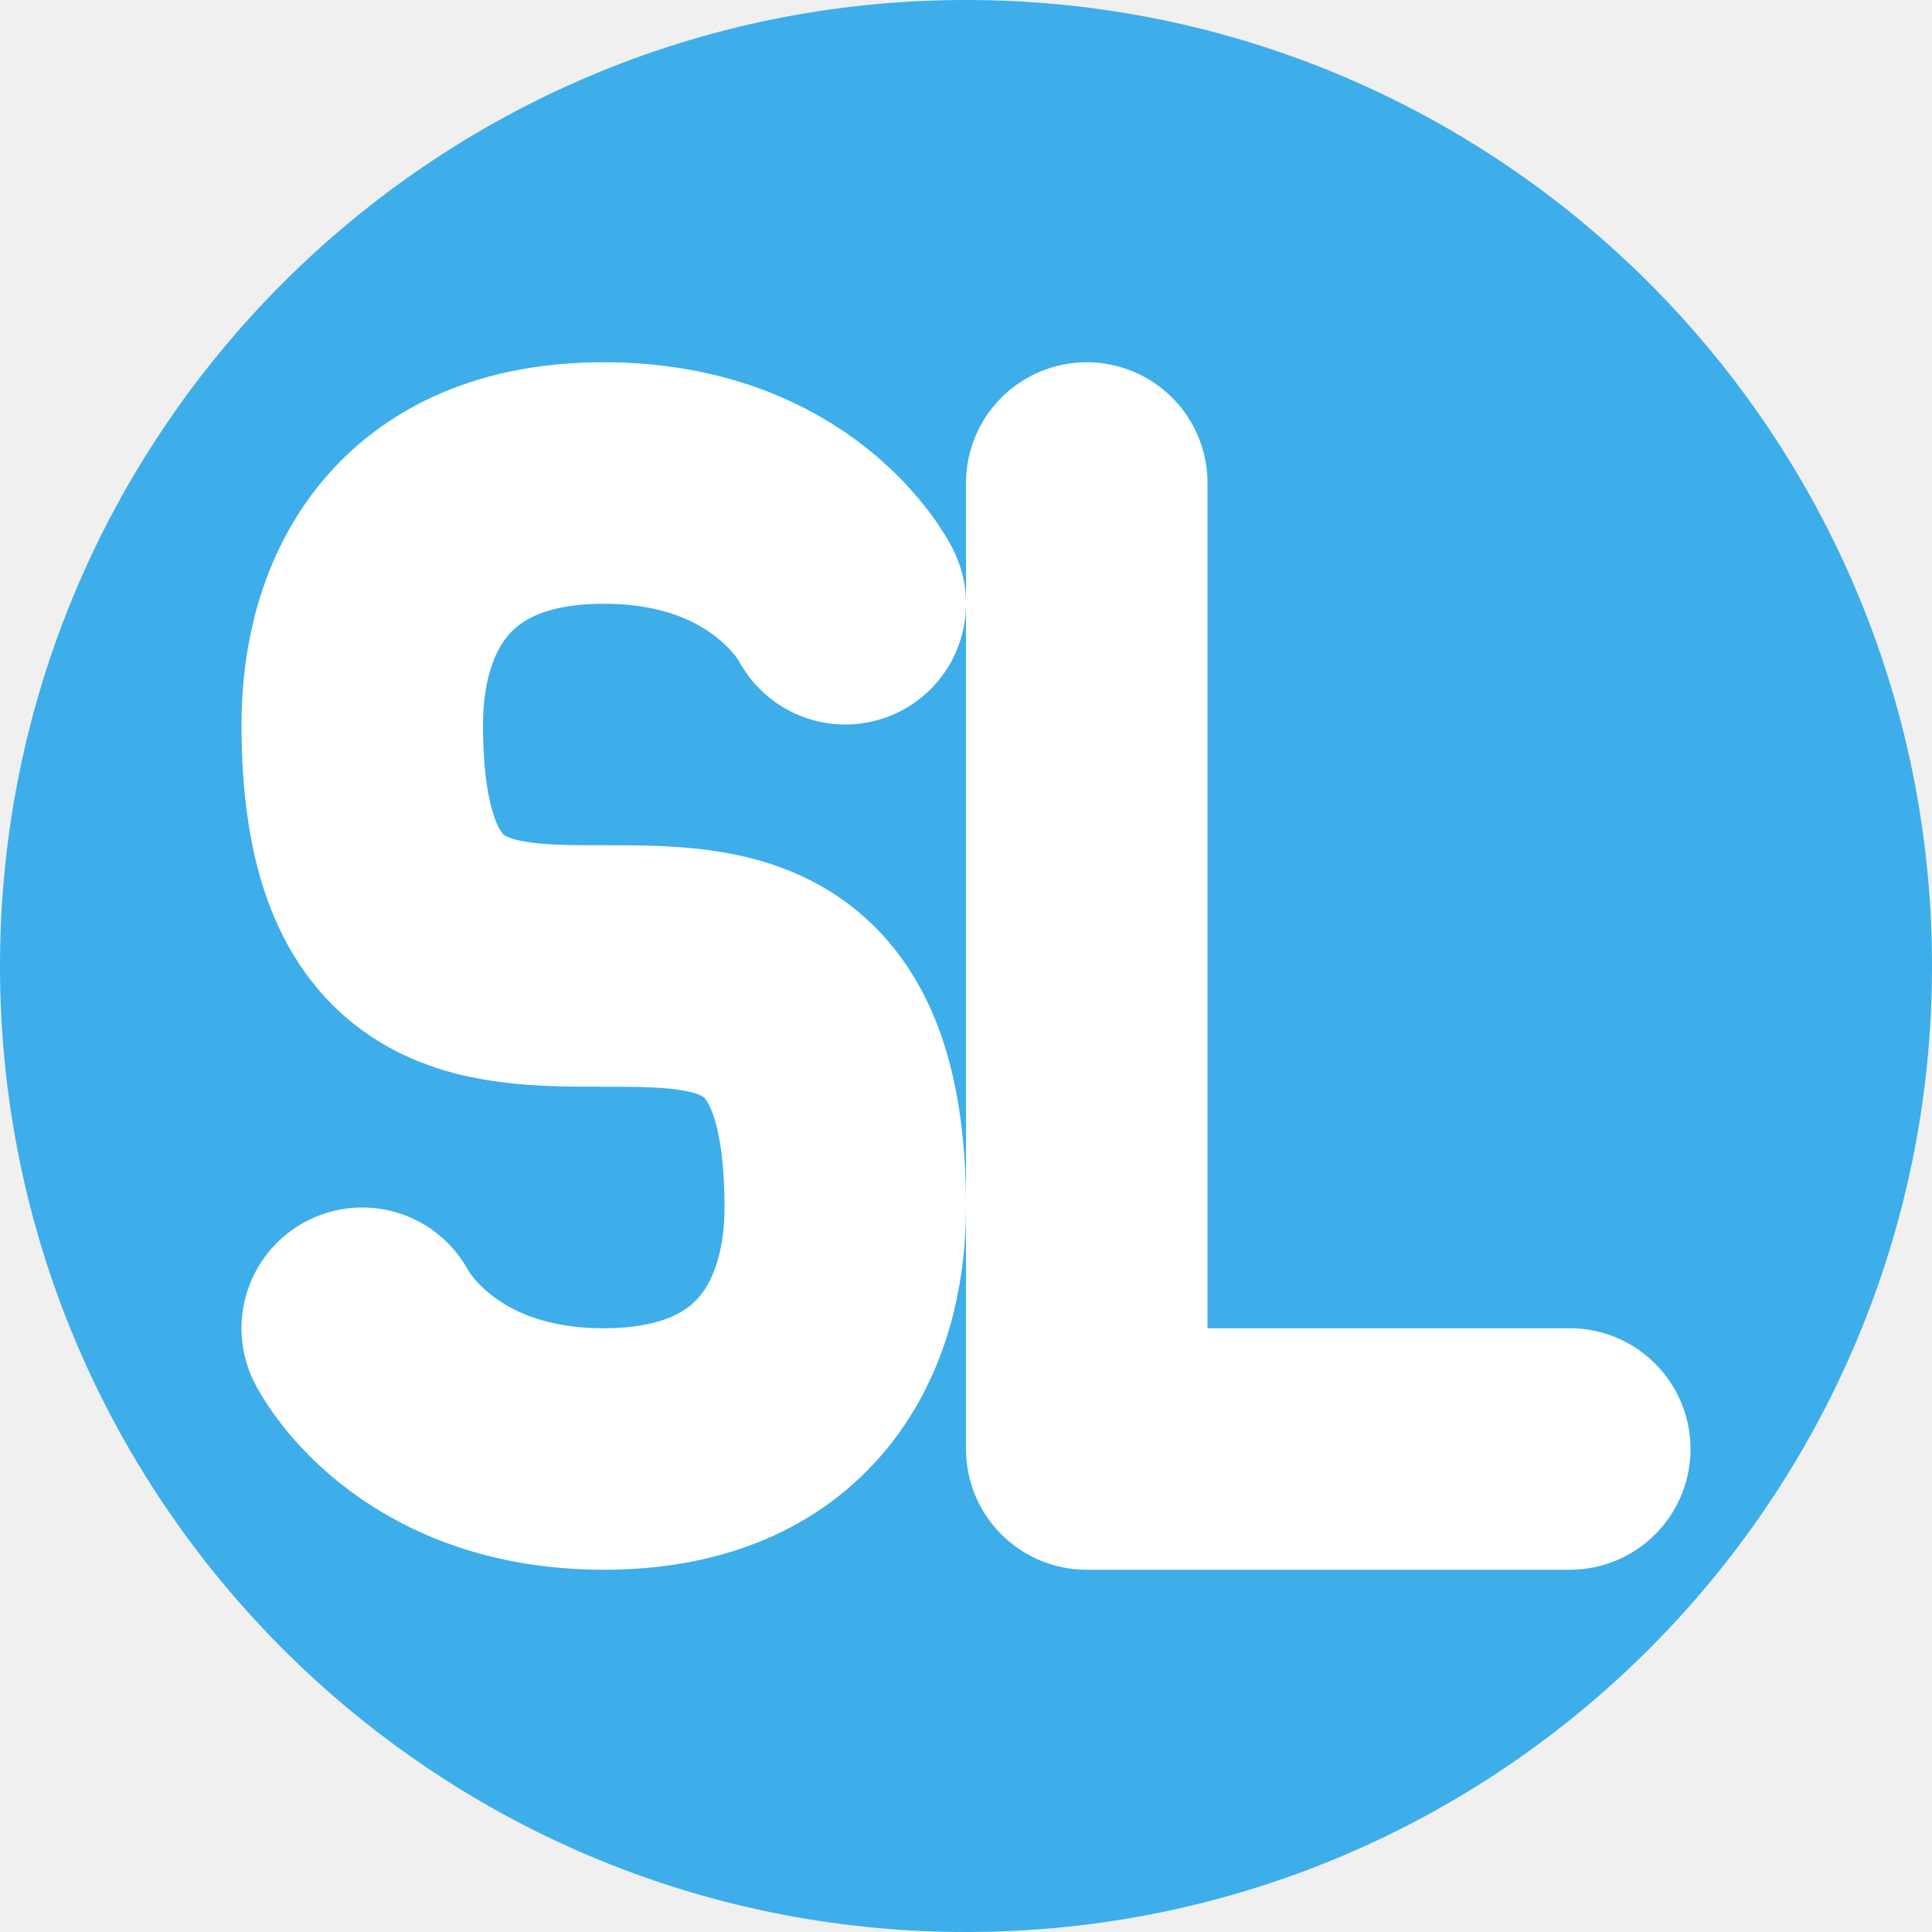
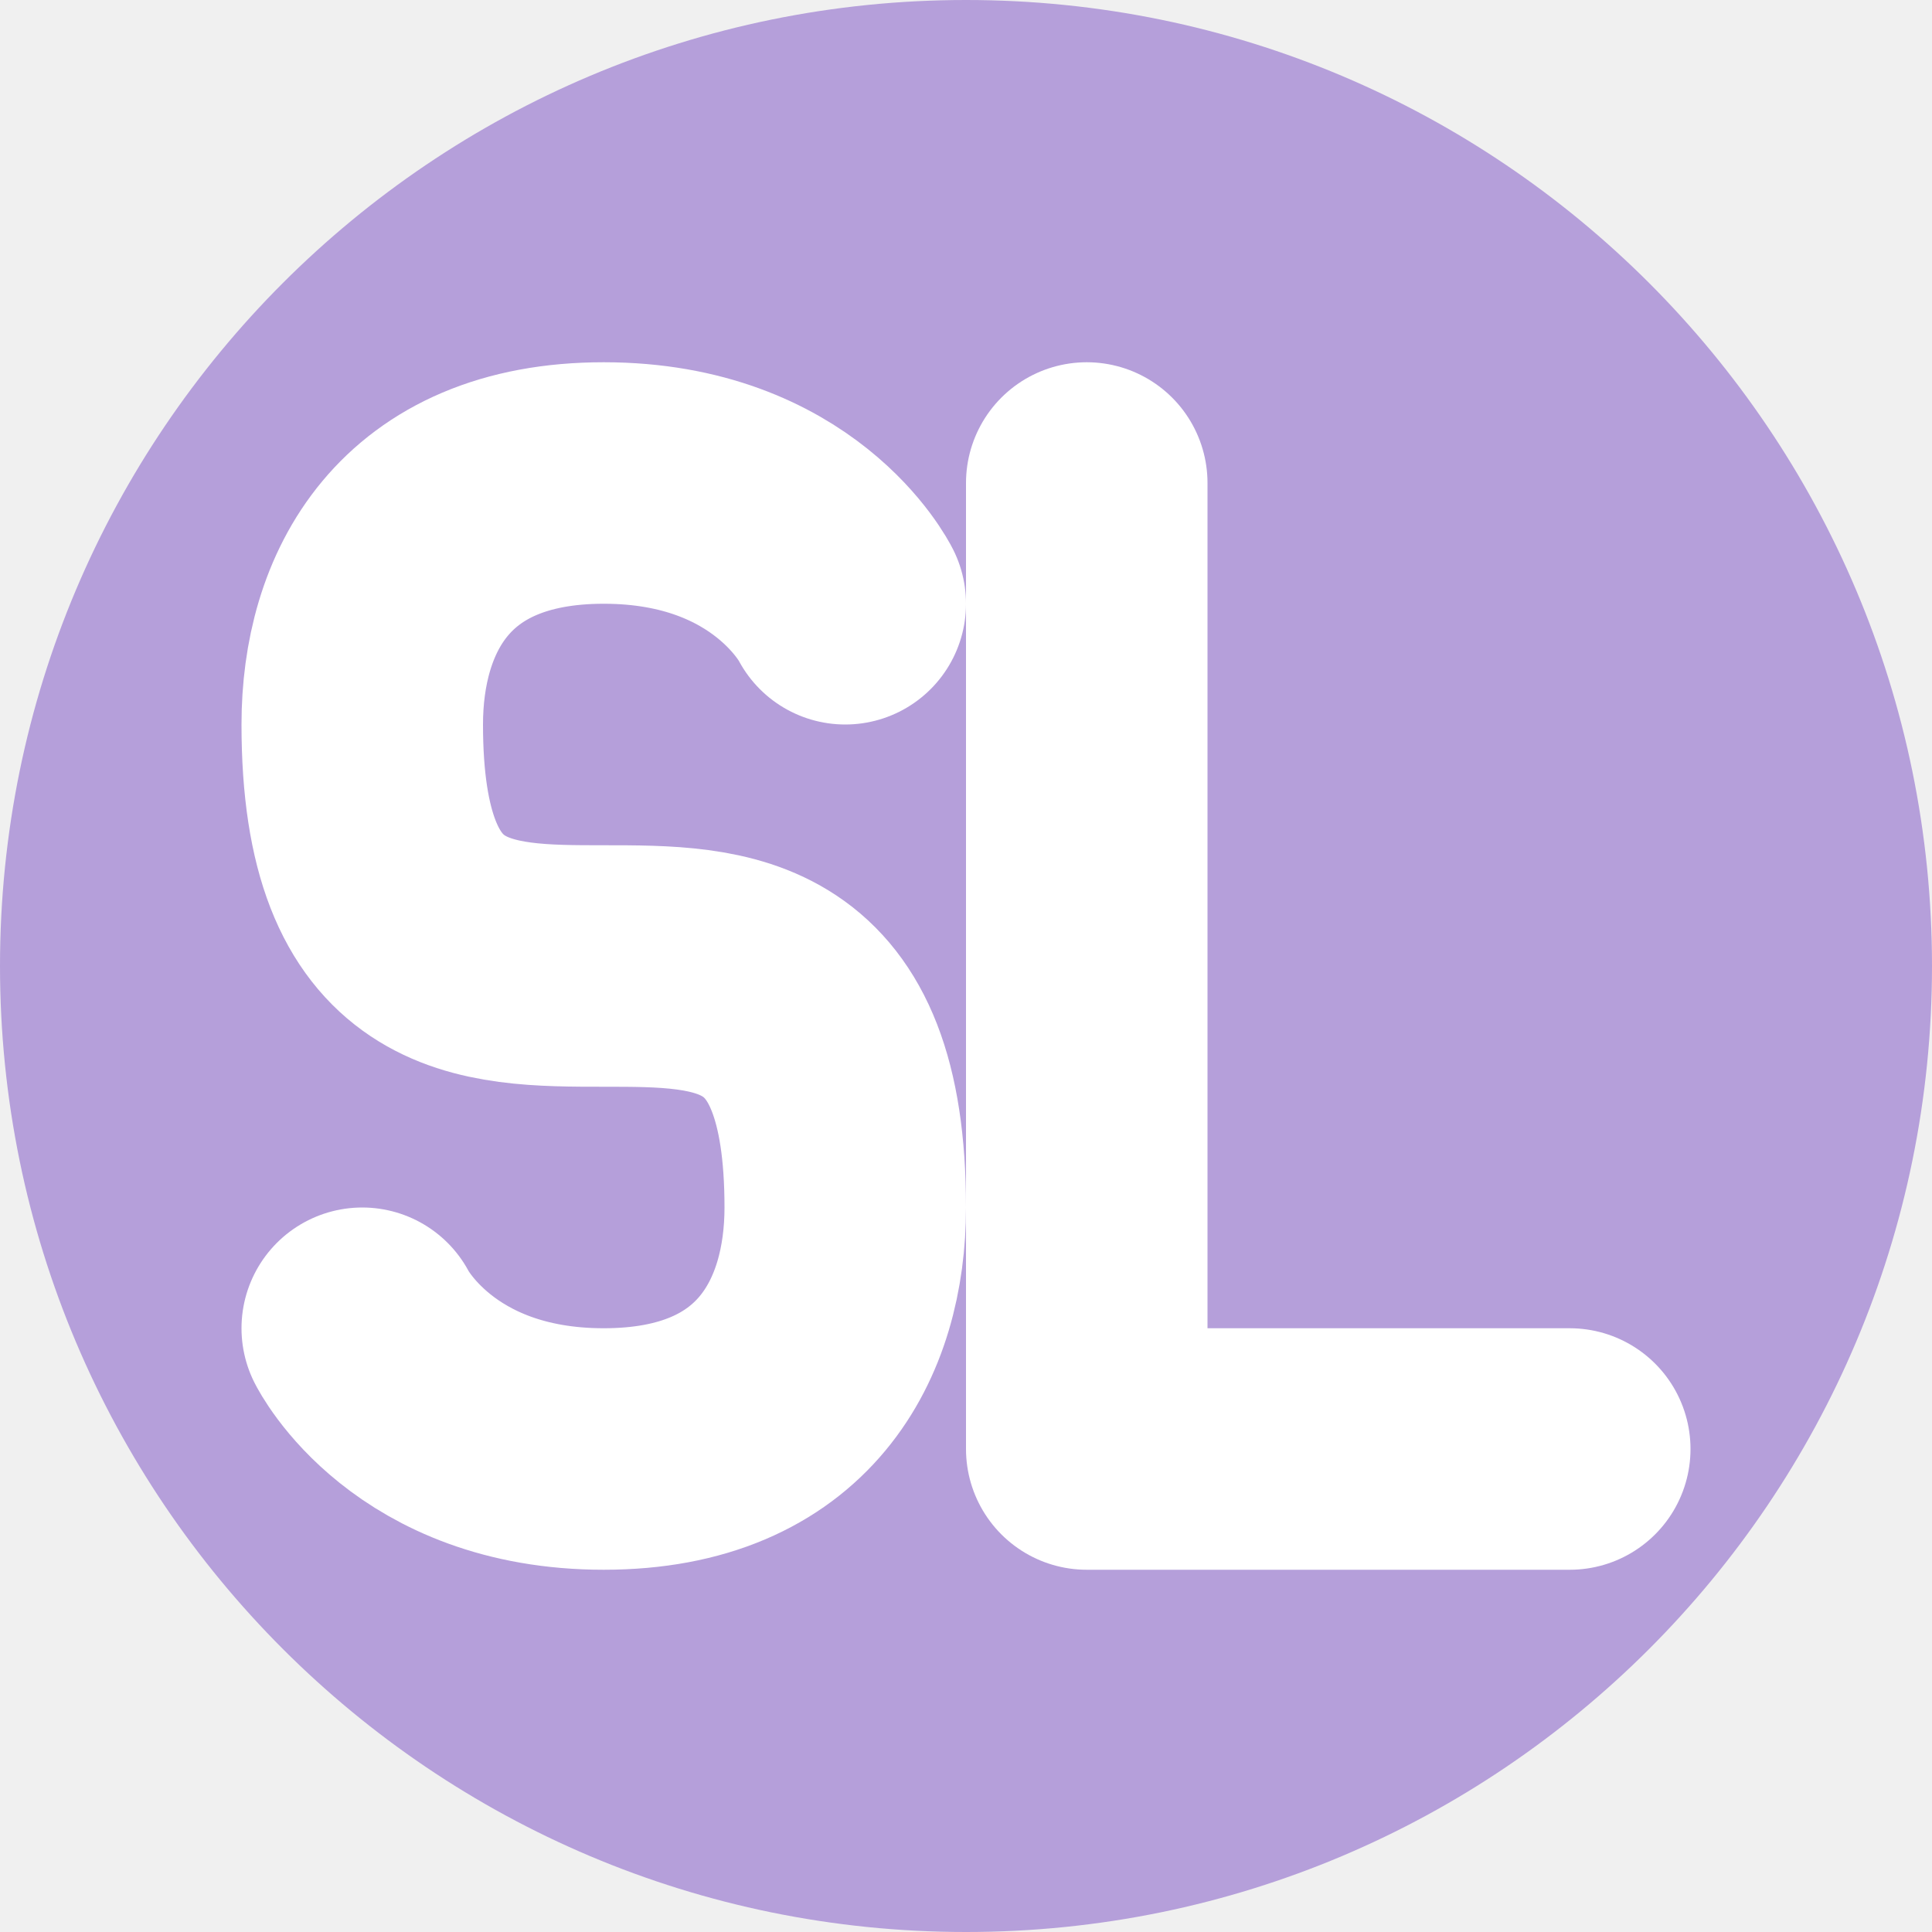
<svg xmlns="http://www.w3.org/2000/svg" width="16" height="16" version="1.1">
-   <circle style="fill:#3daee9" cx="8" cy="8" r="8" />
+   <circle style="fill:#b59fda" cx="8" cy="8" r="8" />
  <path style="fill:none;stroke:#ffffff;stroke-width:2;stroke-linecap:round;stroke-linejoin:round" d="M 9,4 V 12 H 13" />
  <path style="fill:none;stroke:#ffffff;stroke-width:2;stroke-linecap:round;stroke-linejoin:round" d="M 3,11 C 3,11 3.5,12 5,12 6.5,12 7,11 7,10 7,6 3,10 3,6 3,5 3.5,4 5,4 6.5,4 7,5 7,5" />
</svg>
